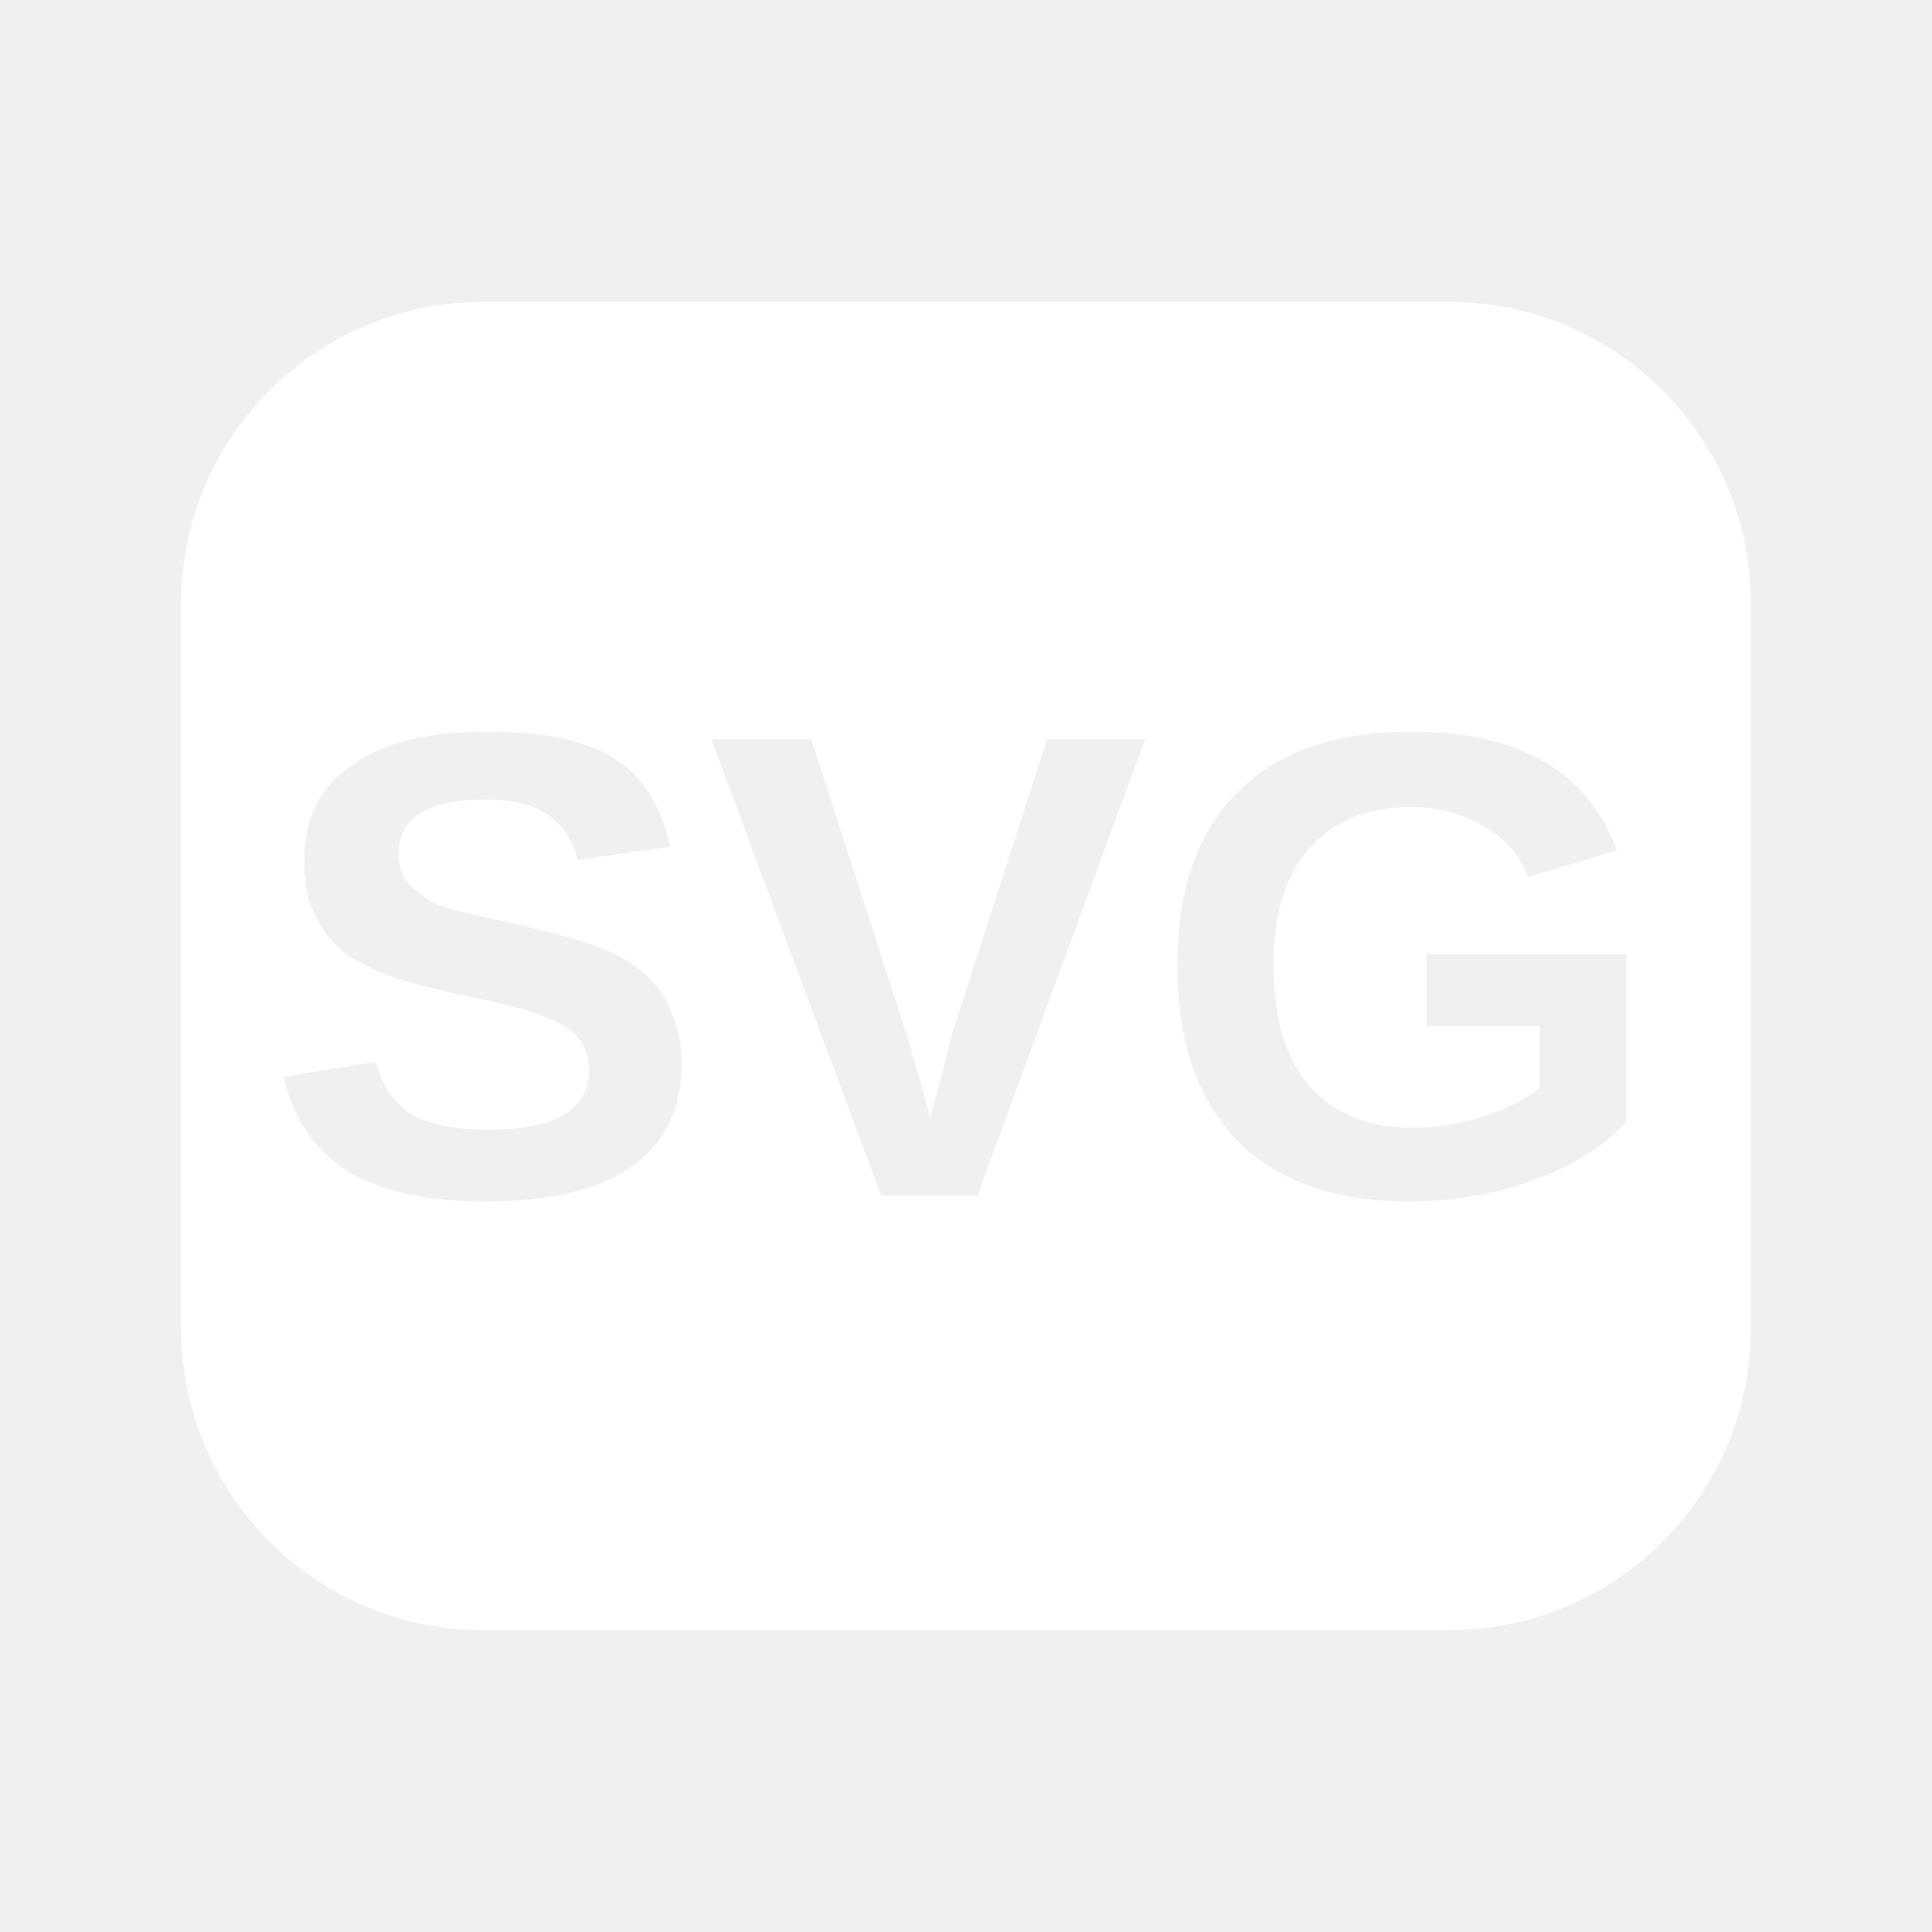
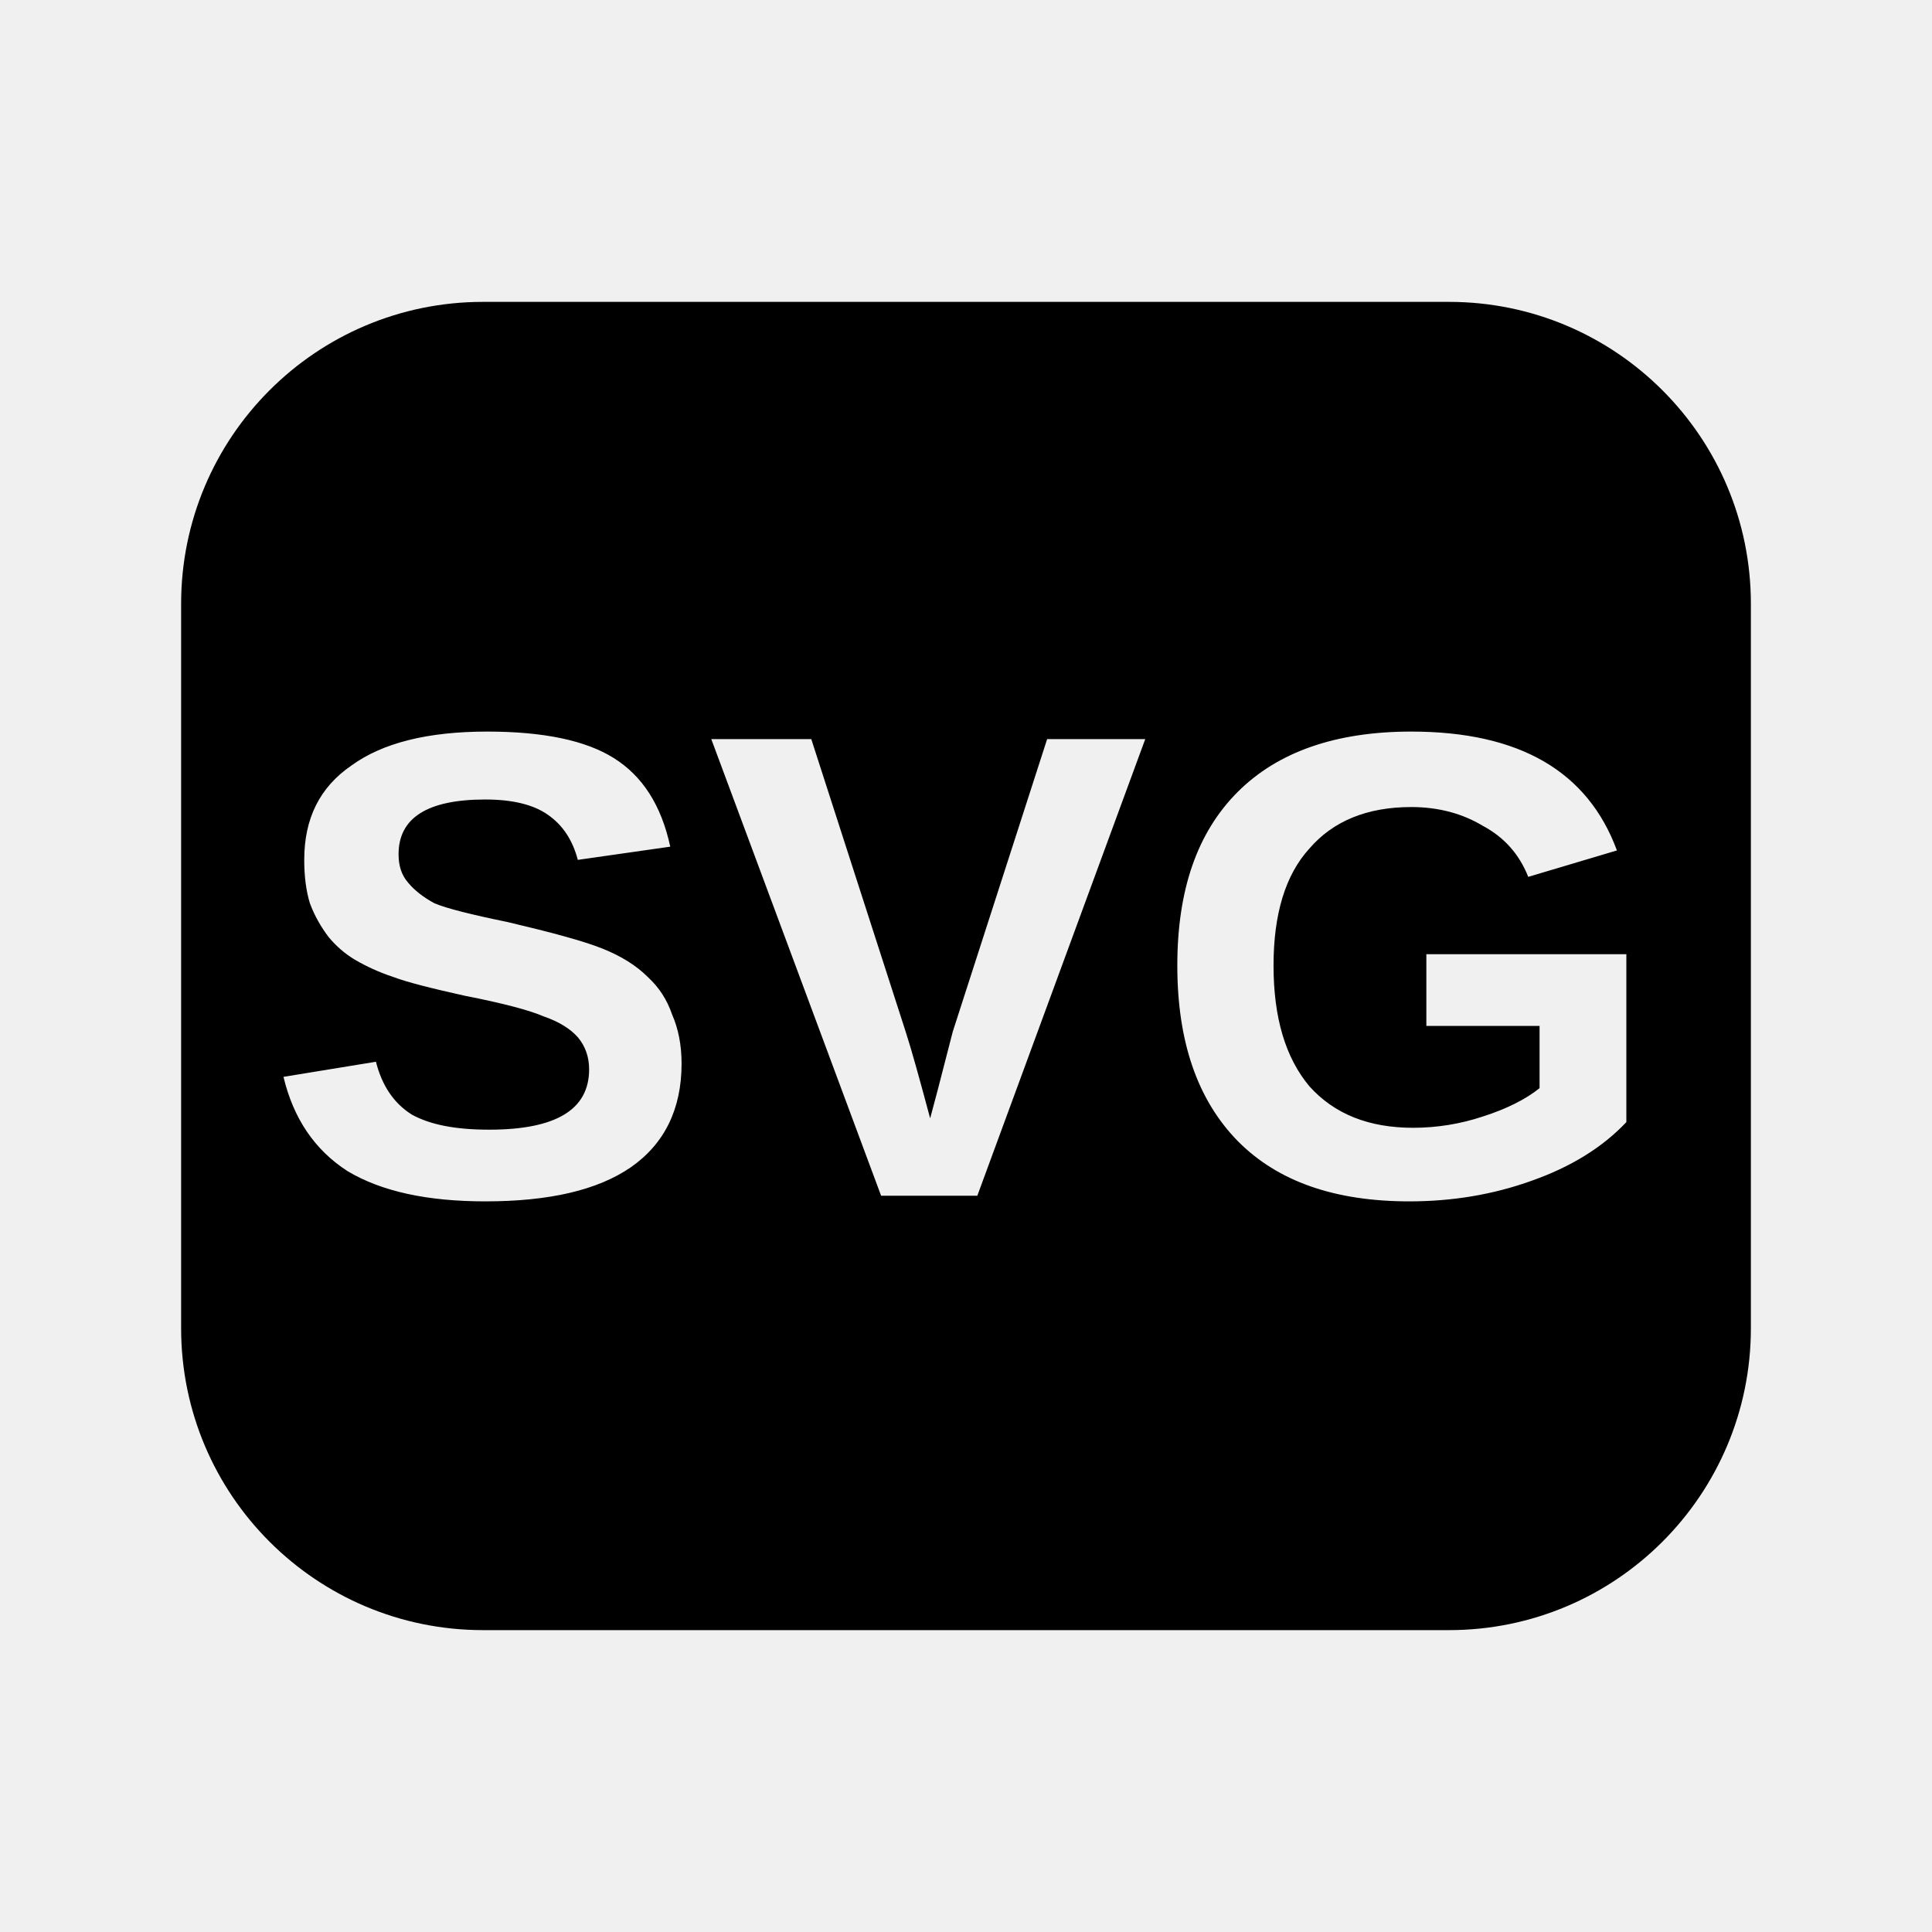
<svg xmlns="http://www.w3.org/2000/svg" viewBox="0 0 16 16">
  <defs>
    <mask id="cut">
      <rect width="16" height="16" fill="#fff" />
      <text x="8" y="9.9" text-anchor="middle" font-family="Arial, Helvetica, sans-serif" font-size="5.5" font-weight="700" fill="#000">SVG</text>
    </mask>
  </defs>
-   <rect x="1.5" y="2.5" width="13" height="11" rx="2.5" fill="#fff" mask="url(#cut)" />
+   <rect x="1.5" y="2.5" width="13" height="11" rx="2.5" fill="currentColor" mask="url(#cut)" />
</svg>
